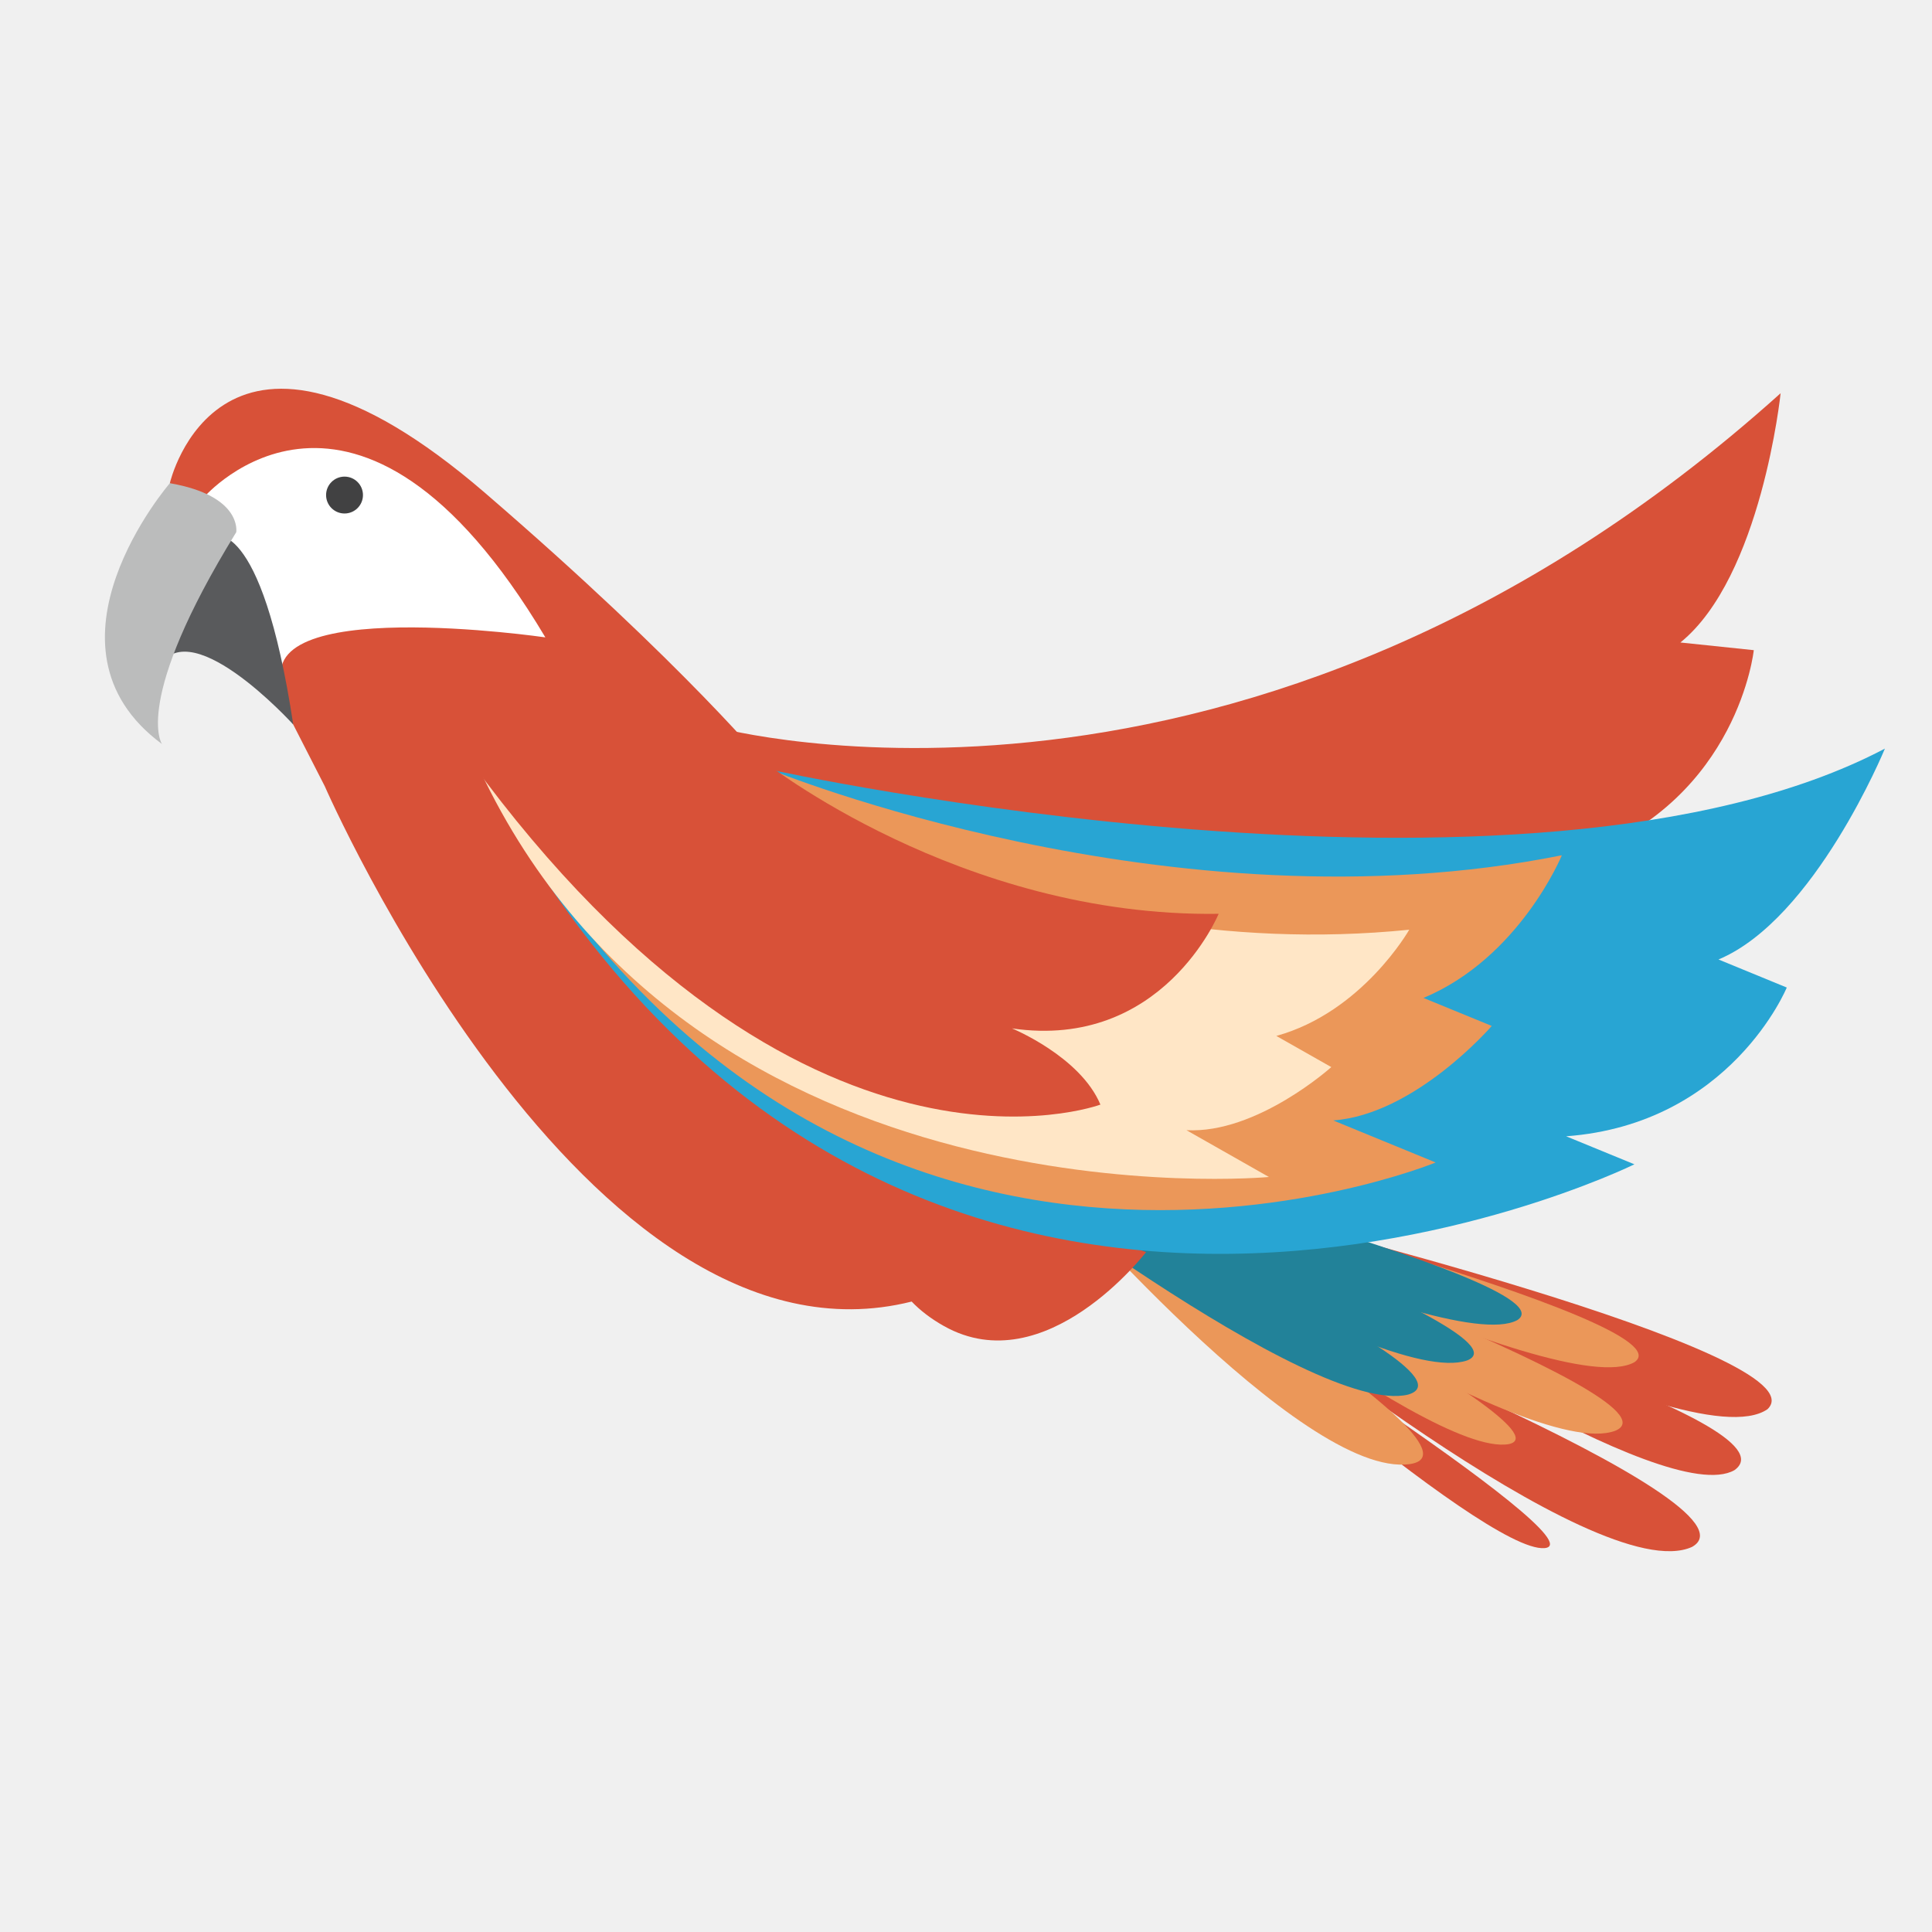
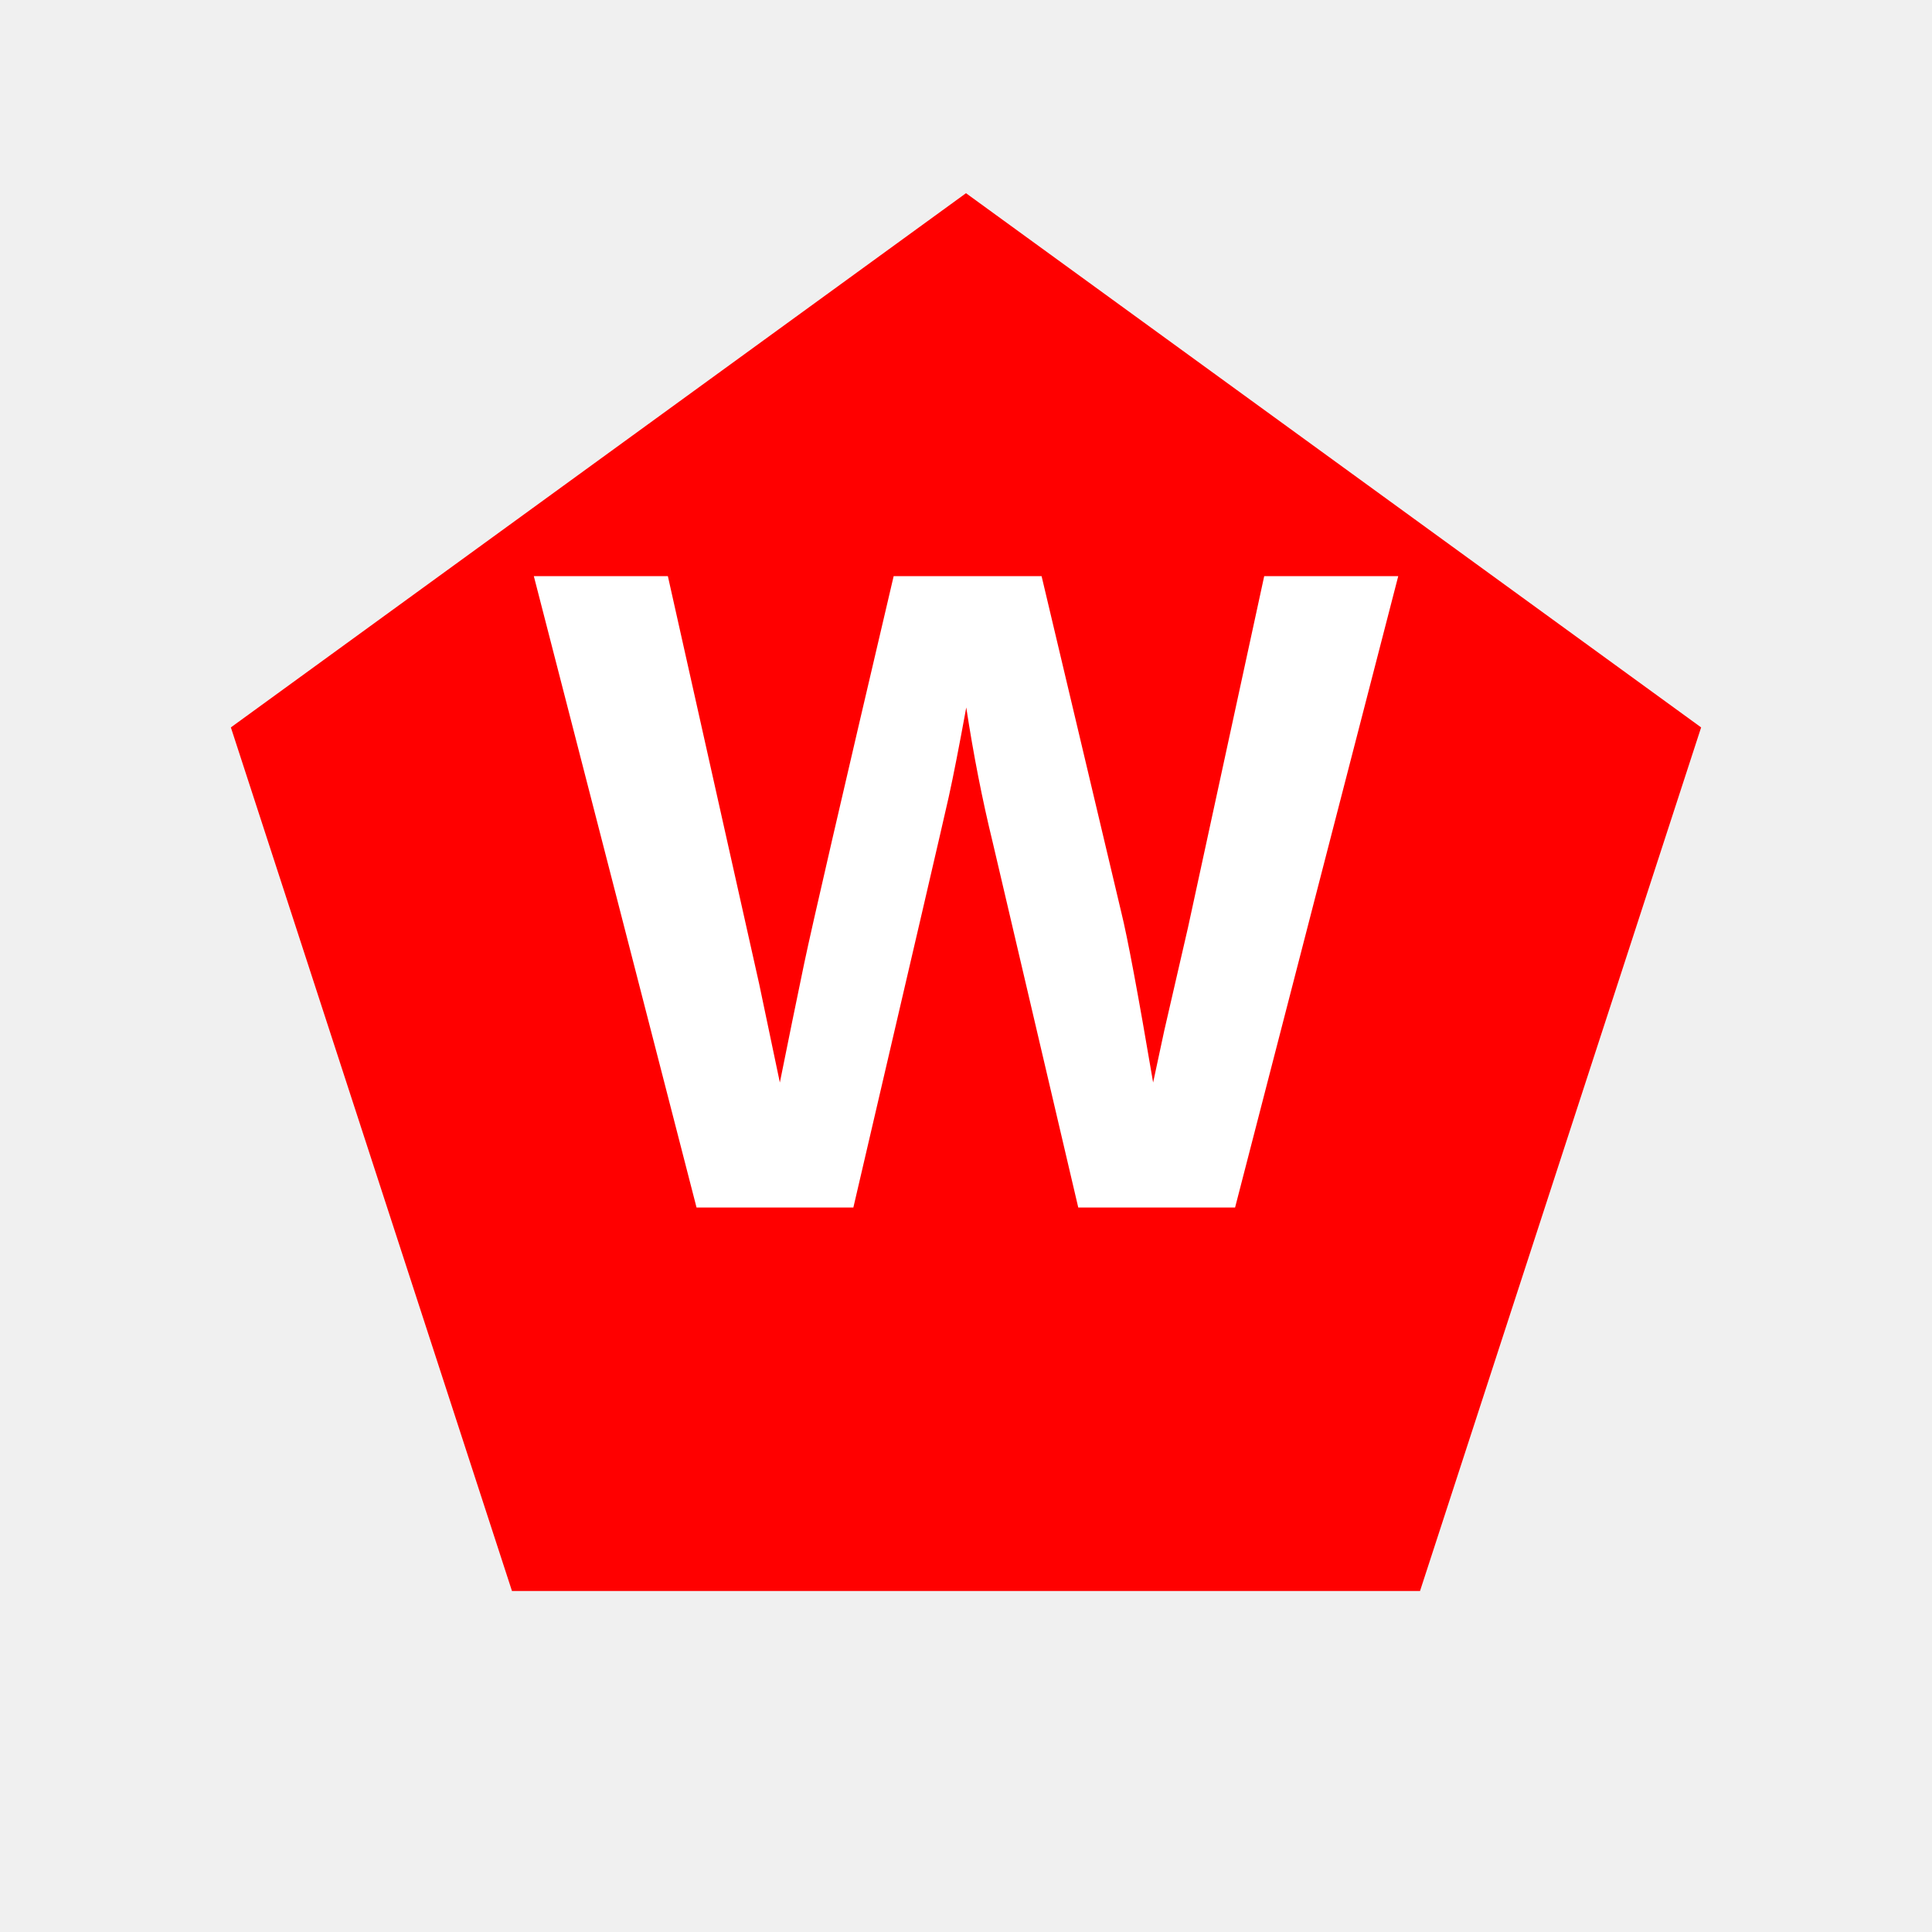
- <svg xmlns="http://www.w3.org/2000/svg" version="1.1" id="Layer_1" x="0px" y="0px" width="200px" height="200px" viewBox="0 0 200 200" enable-background="new 0 0 200 200" xml:space="preserve">
-   <g>
-     <g>
-       <path fill="#D85138" d="M138.855,133.841c0,0,33.57,22.432,40.697,18.347C186.435,147.28,138.855,133.841,138.855,133.841z" />
-       <path fill="#D85138" d="M129.037,125.426c0,0,45.677,26.125,53.93,20.458C189.061,140.104,129.037,125.426,129.037,125.426z" />
-       <path fill="#D85138" d="M127.469,133.707c0,0,37.804,30.899,47.685,26.431C183.372,155.573,127.469,133.707,127.469,133.707z" />
-       <path fill="#D85138" d="M119.812,130.545c0,0,33.759,30.264,40.08,29.715C166.028,159.728,119.812,130.545,119.812,130.545z" />
-       <path fill="#EB9759" d="M117.814,124.424c0,0,40.188,27.103,49.393,23.69C175.192,144.833,117.814,124.424,117.814,124.424z" />
-       <path fill="#EB9759" d="M114.894,121.477c0,0,46.591,23.881,54.302,19.536C175.335,136.838,114.894,121.477,114.894,121.477z" />
-       <path fill="#EB9759" d="M112.481,122.127c0,0,35.207,28.818,43.691,27.37C163.556,148.026,112.481,122.127,112.481,122.127z" />
-       <path fill="#EB9759" d="M108.404,122.24c0,0,26.352,30.883,37.533,29.322C155.906,150.154,108.404,122.24,108.404,122.24z" />
-       <path fill="#228299" d="M102.223,117.755c0,0,40.577,26.13,49.637,23.083C159.599,137.872,102.223,117.755,102.223,117.755z" />
-       <path fill="#228299" d="M102.438,117.622c0,0,47.158,23.037,54.624,19.041C163.355,132.671,102.438,117.622,102.438,117.622z" />
-       <path fill="#228299" d="M100.225,119.031c0,0,35.597,27.719,45.539,25.338C154.886,141.723,100.225,119.031,100.225,119.031z" />
-     </g>
-     <path fill="#D85138" d="M181.552,67.305l-7.597-0.794c8.394-6.804,10.374-25.805,10.374-25.805   C129.147,90.318,74.234,75.301,74.234,75.301l-32.248,4.313c1.71,1.313,3.386,2.54,5.045,3.711l-1.641,0.484   c62.442,64.136,126.179,5.499,126.179,5.499l-7.597-0.796C179.97,82.5,181.552,67.305,181.552,67.305z" />
-     <path fill="#D85138" d="M109.231,126.38c2.241-1.986,4.498-4.31,6.766-7.048L61.761,80.339l17.983-0.666   c0,0-8.668-10.662-29.535-28.648c-27.453-23.661-32.627-1.006-32.627-1.006L33.615,81.38c0,0,26.976,61.831,60.759,53.357   c0.868,0.902,1.963,1.762,3.349,2.539c10.533,5.908,20.921-7.661,20.921-7.661L109.231,126.38z" />
-     <path fill="#FFFFFF" d="M56.456,65.981c0,0-31.171-4.542-27.007,5.429L21.117,51.47C21.117,51.47,36.894,33.168,56.456,65.981z" />
-     <circle fill="#414142" cx="35.665" cy="51.248" r="1.909" />
-     <path fill="#595A5C" d="M30.357,75.003c0,0-11.286-12.437-14.187-5.372l5.805-14.134C21.976,55.498,27.011,52.983,30.357,75.003z" />
-     <g>
-       <path fill="#28A5D3" d="M79.744,79.673c0,0,78.498,17.241,115.381-2.179c0,0-7.257,17.667-17.228,21.831l7.069,2.904    c0,0-5.803,14.137-22.841,15.399l7.069,2.901c0,0-77.681,38.31-119.525-40.818L79.744,79.673z" />
-       <path fill="#EB9759" d="M79.744,79.673c0,0,41.426,17.006,81.94,8.863c0,0-4.356,10.604-14.328,14.77l7.071,2.899    c0,0-7.889,9.15-16.409,9.783l10.603,4.352c0,0-62.69,25.805-98.951-40.628L79.744,79.673z" />
-       <path fill="#FFE6C6" d="M77.267,79.855c0,0,30.03,20.289,68.617,16.389c0,0-4.844,8.534-13.76,10.994l5.691,3.227    c0,0-7.688,6.918-14.992,6.532l8.534,4.844c0,0-59.226,5.535-81.687-42.127L77.267,79.855z" />
-       <path fill="#D85138" d="M78.936,78.721c0,0,20.428,16.26,47.218,15.877c0,0-5.805,14.135-21.392,11.862    c0,0,7.069,2.902,9.152,7.888c0,0-30.92,11.507-65.252-35.626H78.936z" />
-     </g>
-     <path fill="#BBBCBC" d="M24.456,55.093c0,0,0.653-3.764-6.871-5.074c0,0-14.566,16.852-0.821,27   C16.764,77.018,13.659,72.6,24.456,55.093z" />
-   </g>
+ <svg xmlns="http://www.w3.org/2000/svg" width="200" height="200" viewBox="0 0 200 200">
+   <polygon points="100,20 176.1,75.3 147,164.7 53,164.7 23.9,75.3" fill="#FF0000" />
+   <text x="100" y="125" text-anchor="middle" font-family="Arial, Helvetica, sans-serif" font-weight="bold" font-size="95" fill="white">W</text>
</svg>
